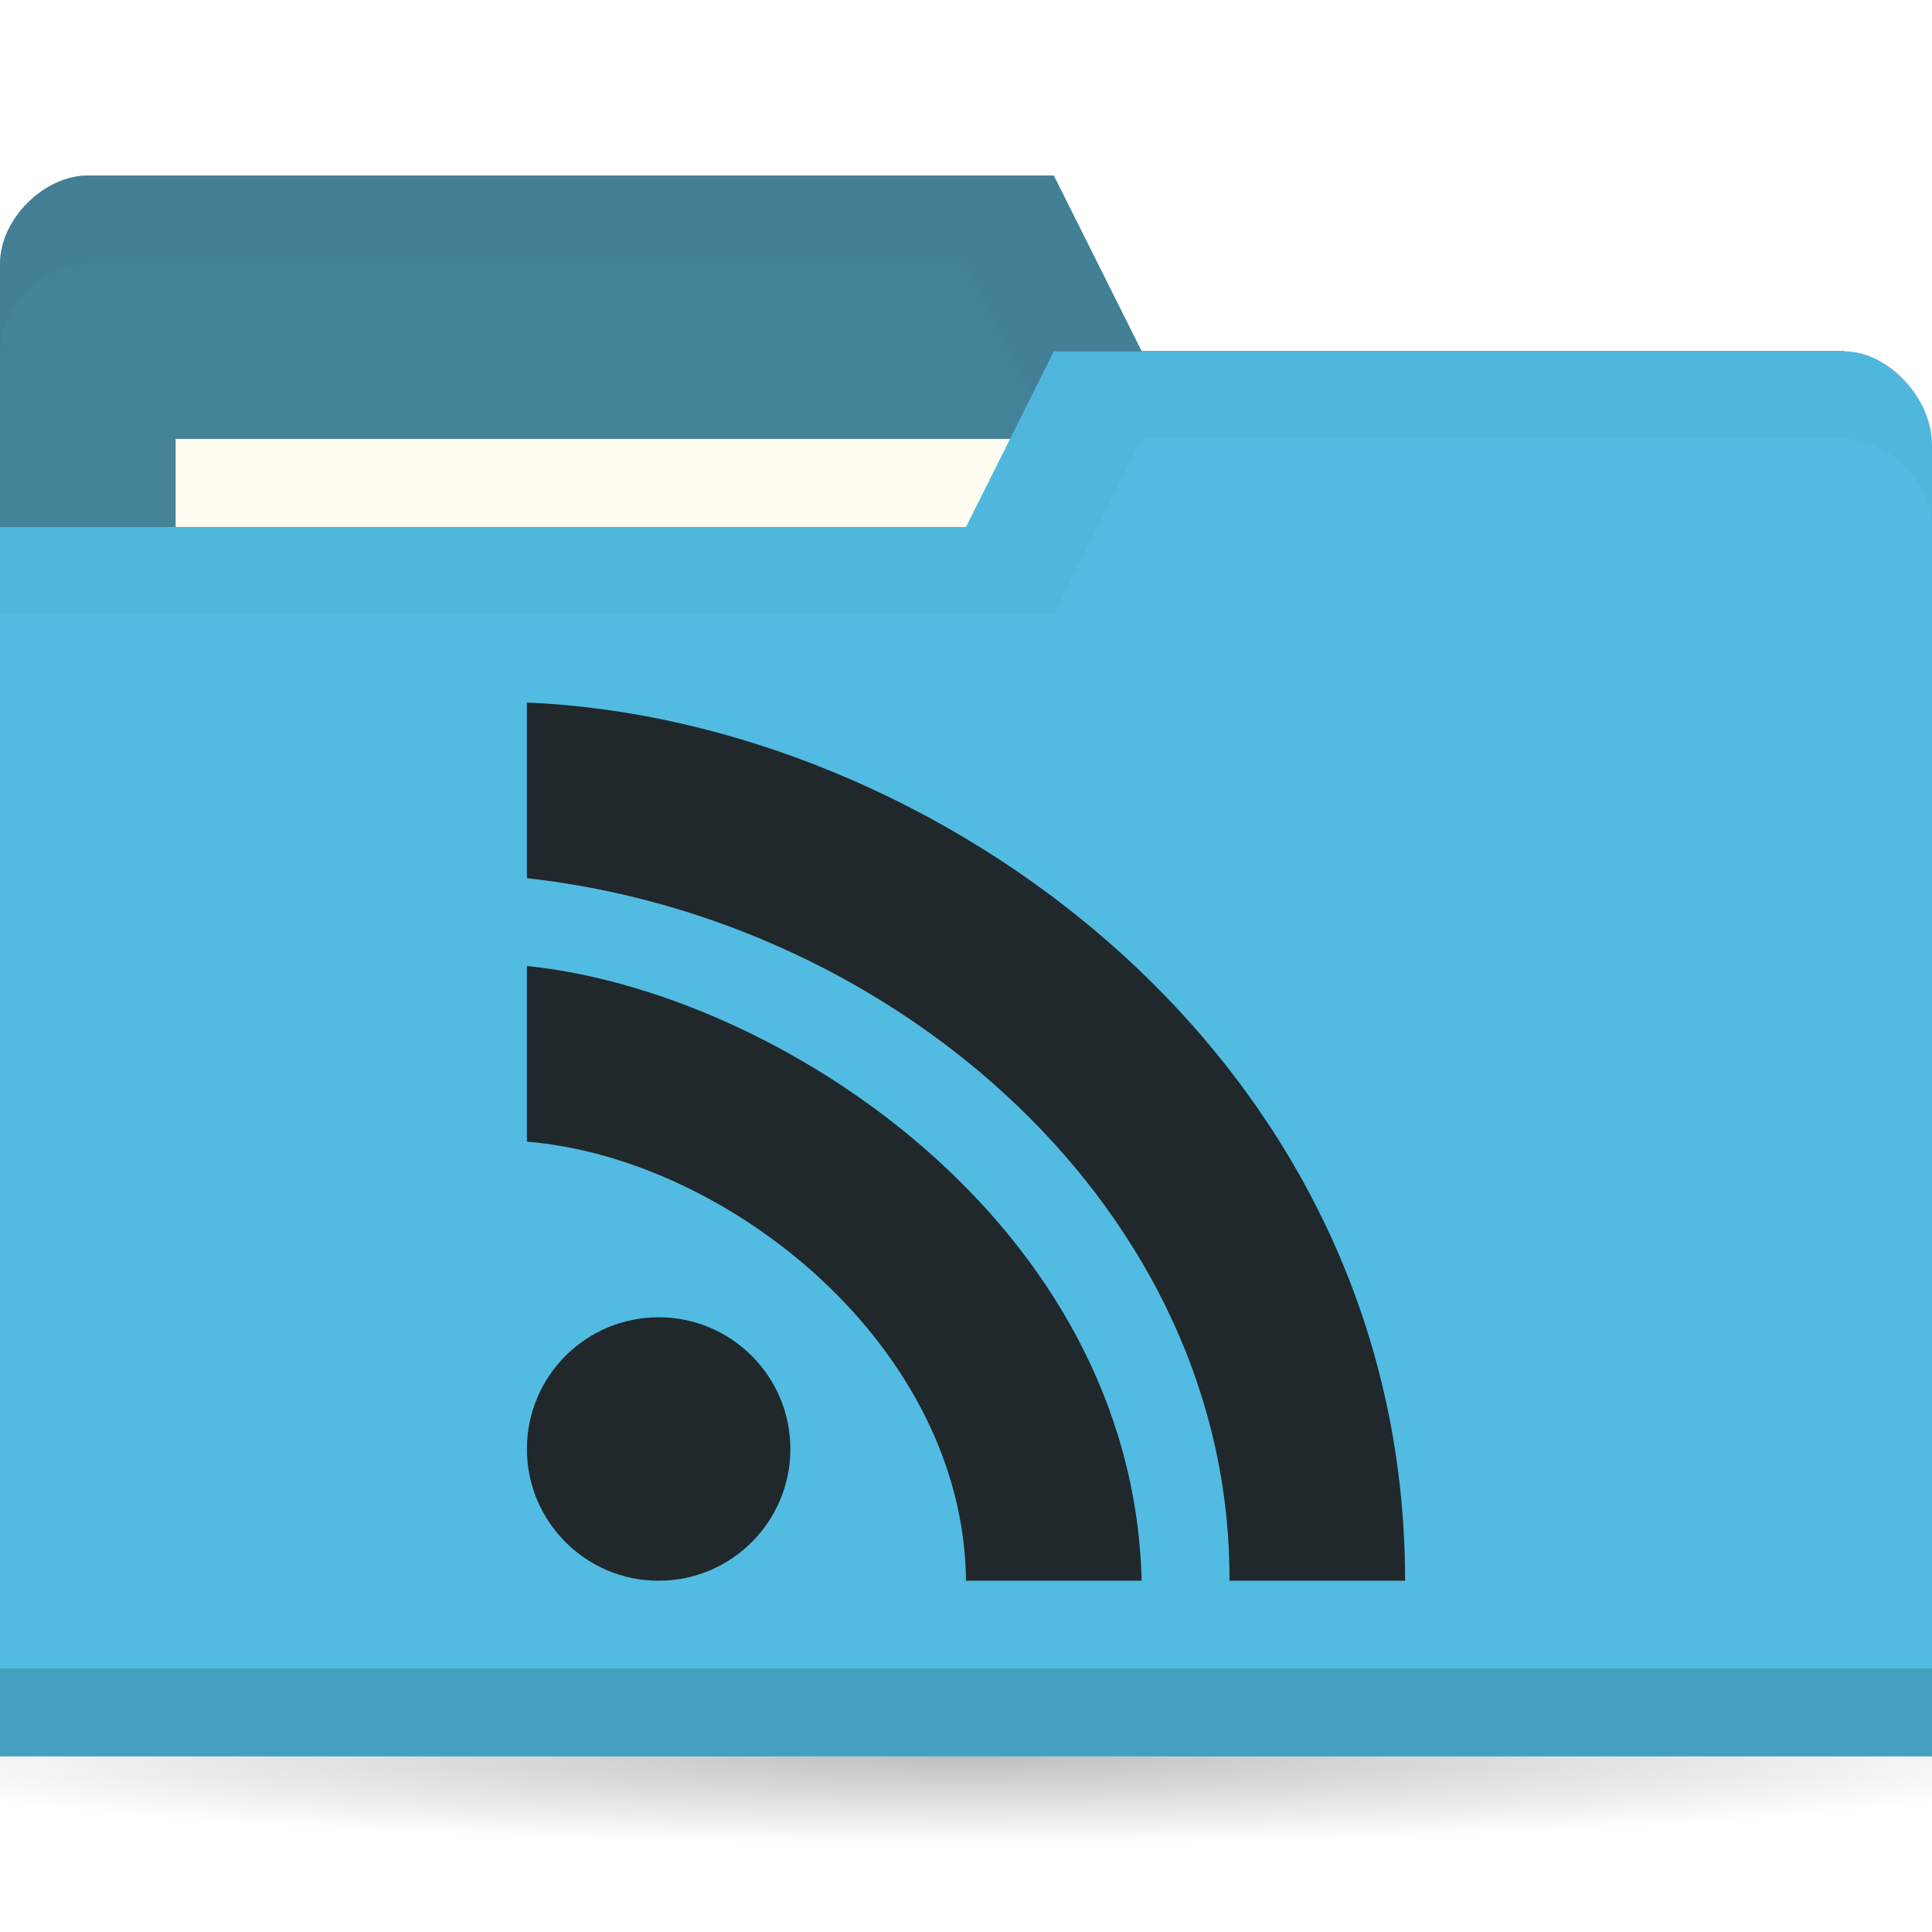
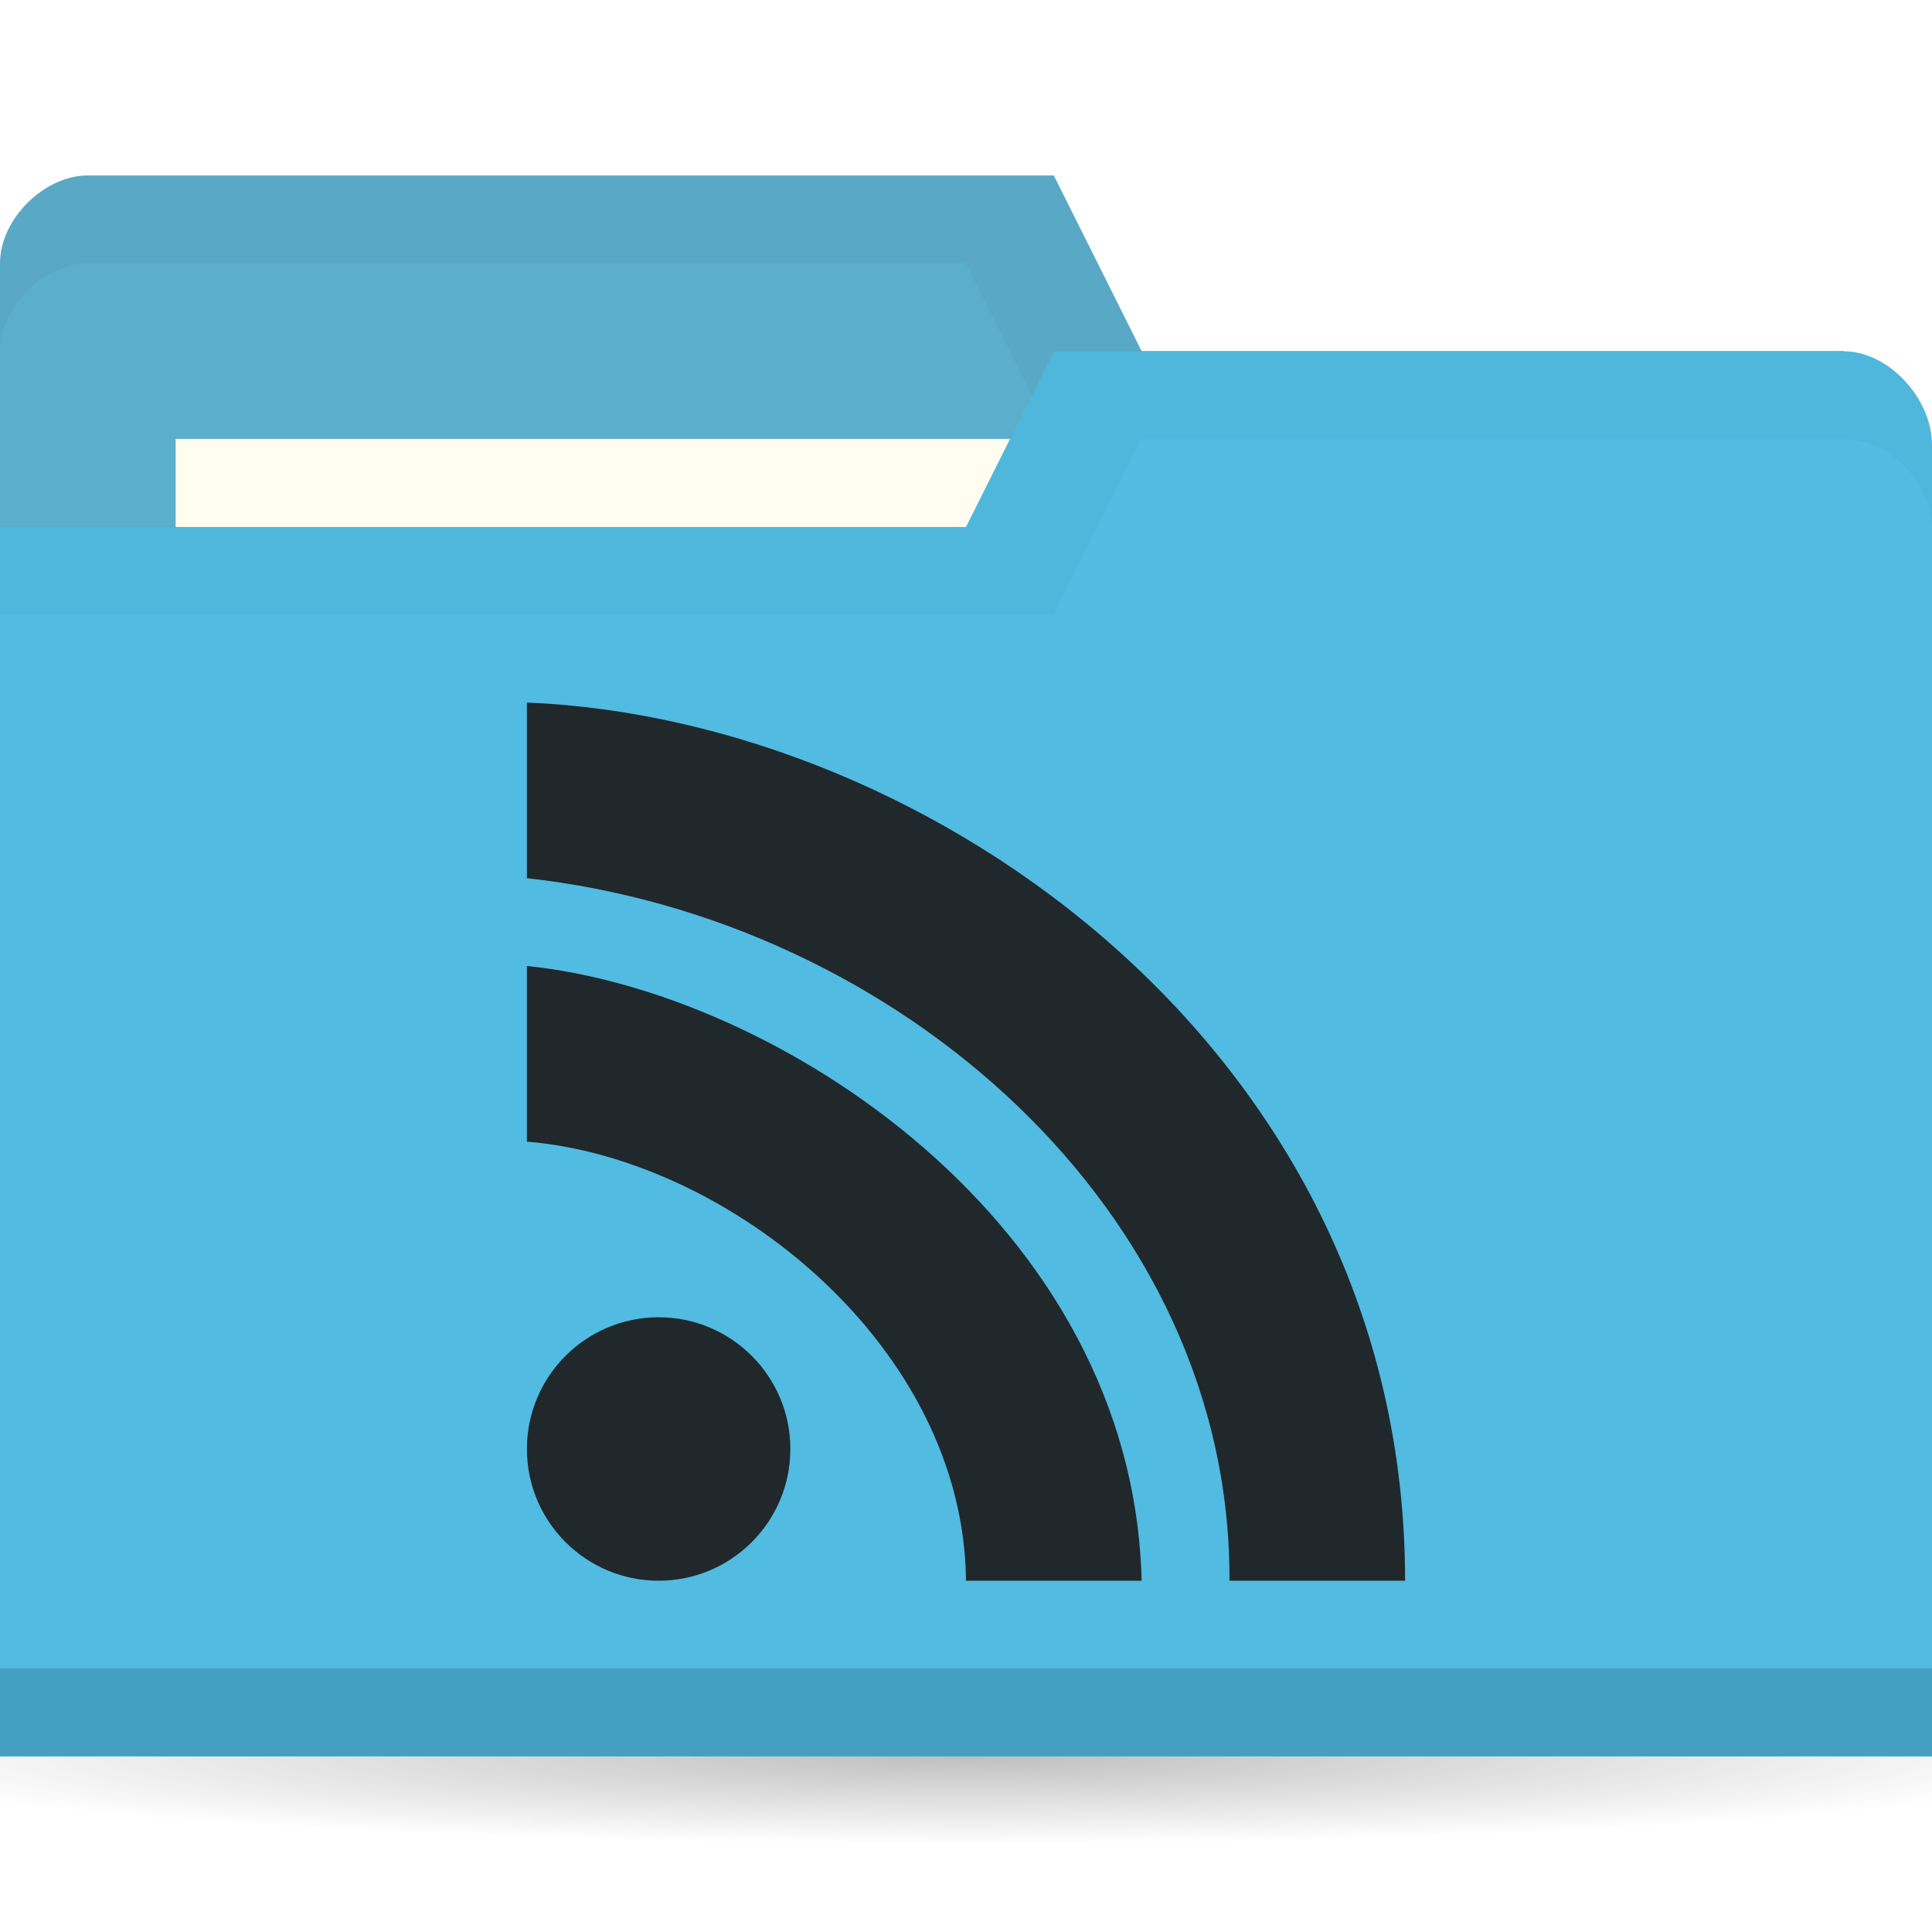
<svg xmlns="http://www.w3.org/2000/svg" viewBox="0 0 22 22">
  <defs>
    <radialGradient r="11" cy="19" cx="11" gradientTransform="matrix(1,0,0,0.09090909,0,17.27273)" gradientUnits="userSpaceOnUse" id="radialGradient3783">
      <stop style="stop-color:#000;stop-opacity:1" />
      <stop offset="1" style="stop-color:#000;stop-opacity:0" />
    </radialGradient>
  </defs>
  <g transform="translate(0,-1030.362)">
    <path d="m 22 19 c 0 0.552 -4.925 1 -11 1 -6.075 0 -11 -0.448 -11 -1 0 -0.552 4.925 -1 11 -1 6.075 0 11 0.448 11 1 z" transform="matrix(1.181818,0,0,1,-2,1031.362)" style="fill:url(#radialGradient3783);opacity:0.25;fill-opacity:1;stroke:none" />
-     <path d="m 0 1033.36 0 14 22 0 0 -7 -1 -6 -8 0 -1 -2 -11 0 c -0.5 0 -1 0.5 -1 1 z" style="fill:#458399;fill-opacity:1;stroke:none" />
+     <path d="m 0 1033.36 0 14 22 0 0 -7 -1 -6 -8 0 -1 -2 -11 0 c -0.5 0 -1 0.5 -1 1 z" style="fill:#5baecc;fill-opacity:1;stroke:none" />
    <path d="m 1 1032.36 c -0.5 0 -1 0.5 -1 1 l 0 1 c 0 -0.5 0.5 -1 1 -1 l 10 0 1 2 9 0 0 6 0 -1 0 -6 -8 0 -1 -2 z" style="fill:#000;opacity:0.03;fill-opacity:1;stroke:none" />
    <rect width="10" height="4" x="2" y="1035.36" style="fill:#fffdf0;fill-opacity:1;stroke:none" />
    <path d="m 22 1035.43 0 14.933 -22 0 0 -14 11 0 1 -2 9 0 c 0.5 0 1 0.533 1 1.067 z" style="fill:#51bbe2;fill-opacity:1;stroke:none" />
    <path d="m 0 1049.36 0 1 22 0 0 -1 z" style="fill:#000;opacity:0.15;fill-opacity:1;stroke:none" />
    <path d="m 12 1034.36 -1 2 -11 0 0 1 12 0 1 -2 8 0 c 0.5 0 1 0.5 1 1 l 0 -1 c 0 -0.5 -0.5 -1 -1 -1 z" style="fill:#000;opacity:0.03;fill-opacity:1;stroke:none" />
    <path d="m 6 8 l 0 2 c 4.228 0.467 8.02 3.798 8 8 l 2 0 c 0 -6 -5.391 -9.81 -10 -10 z m 0 3 l 0 2 c 2.291 0.188 4.974 2.327 5 5 l 2 0 c -0.1 -4.076 -4.154 -6.711 -7 -7 z m 1.5 4 c -0.828 0 -1.5 0.672 -1.5 1.5 c 0 0.828 0.672 1.5 1.5 1.5 c 0.828 0 1.5 -0.672 1.5 -1.5 c 0 -0.828 -0.672 -1.5 -1.5 -1.5 z" transform="translate(0,1030.362)" style="fill:#20282b;opacity:1;fill-opacity:1;stroke:none;fill-rule:nonzero" />
  </g>
</svg>
